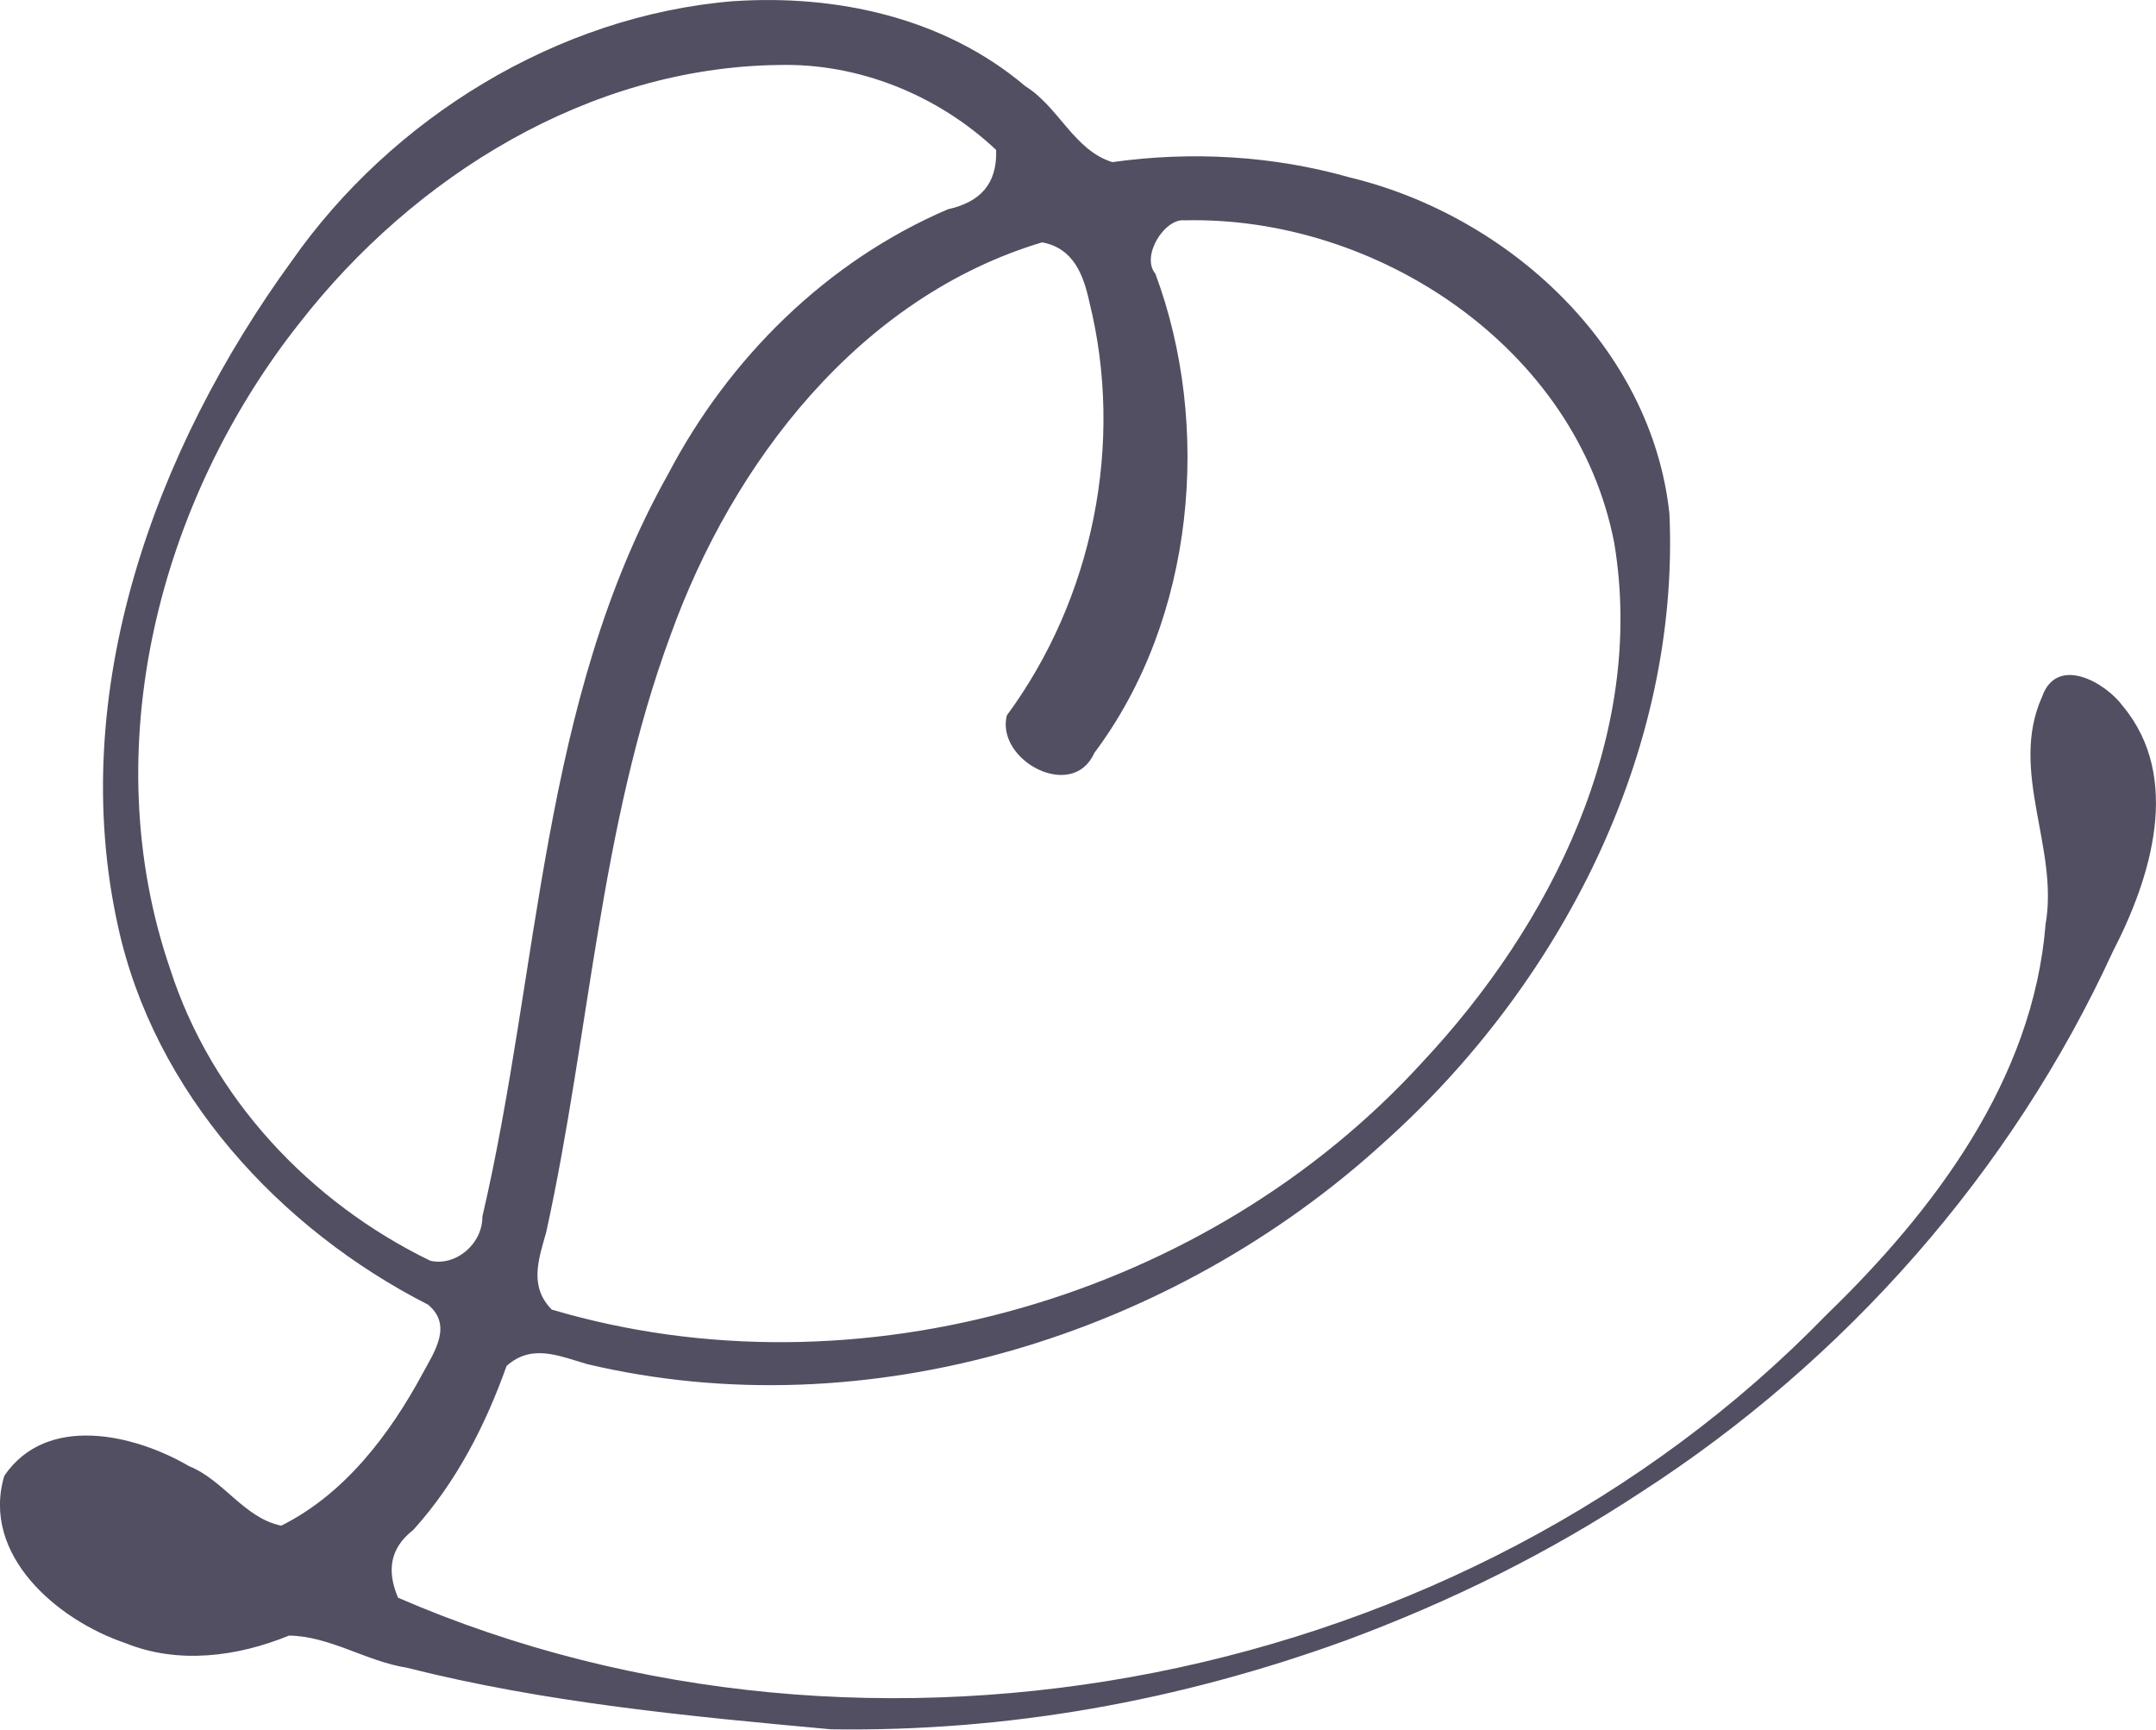
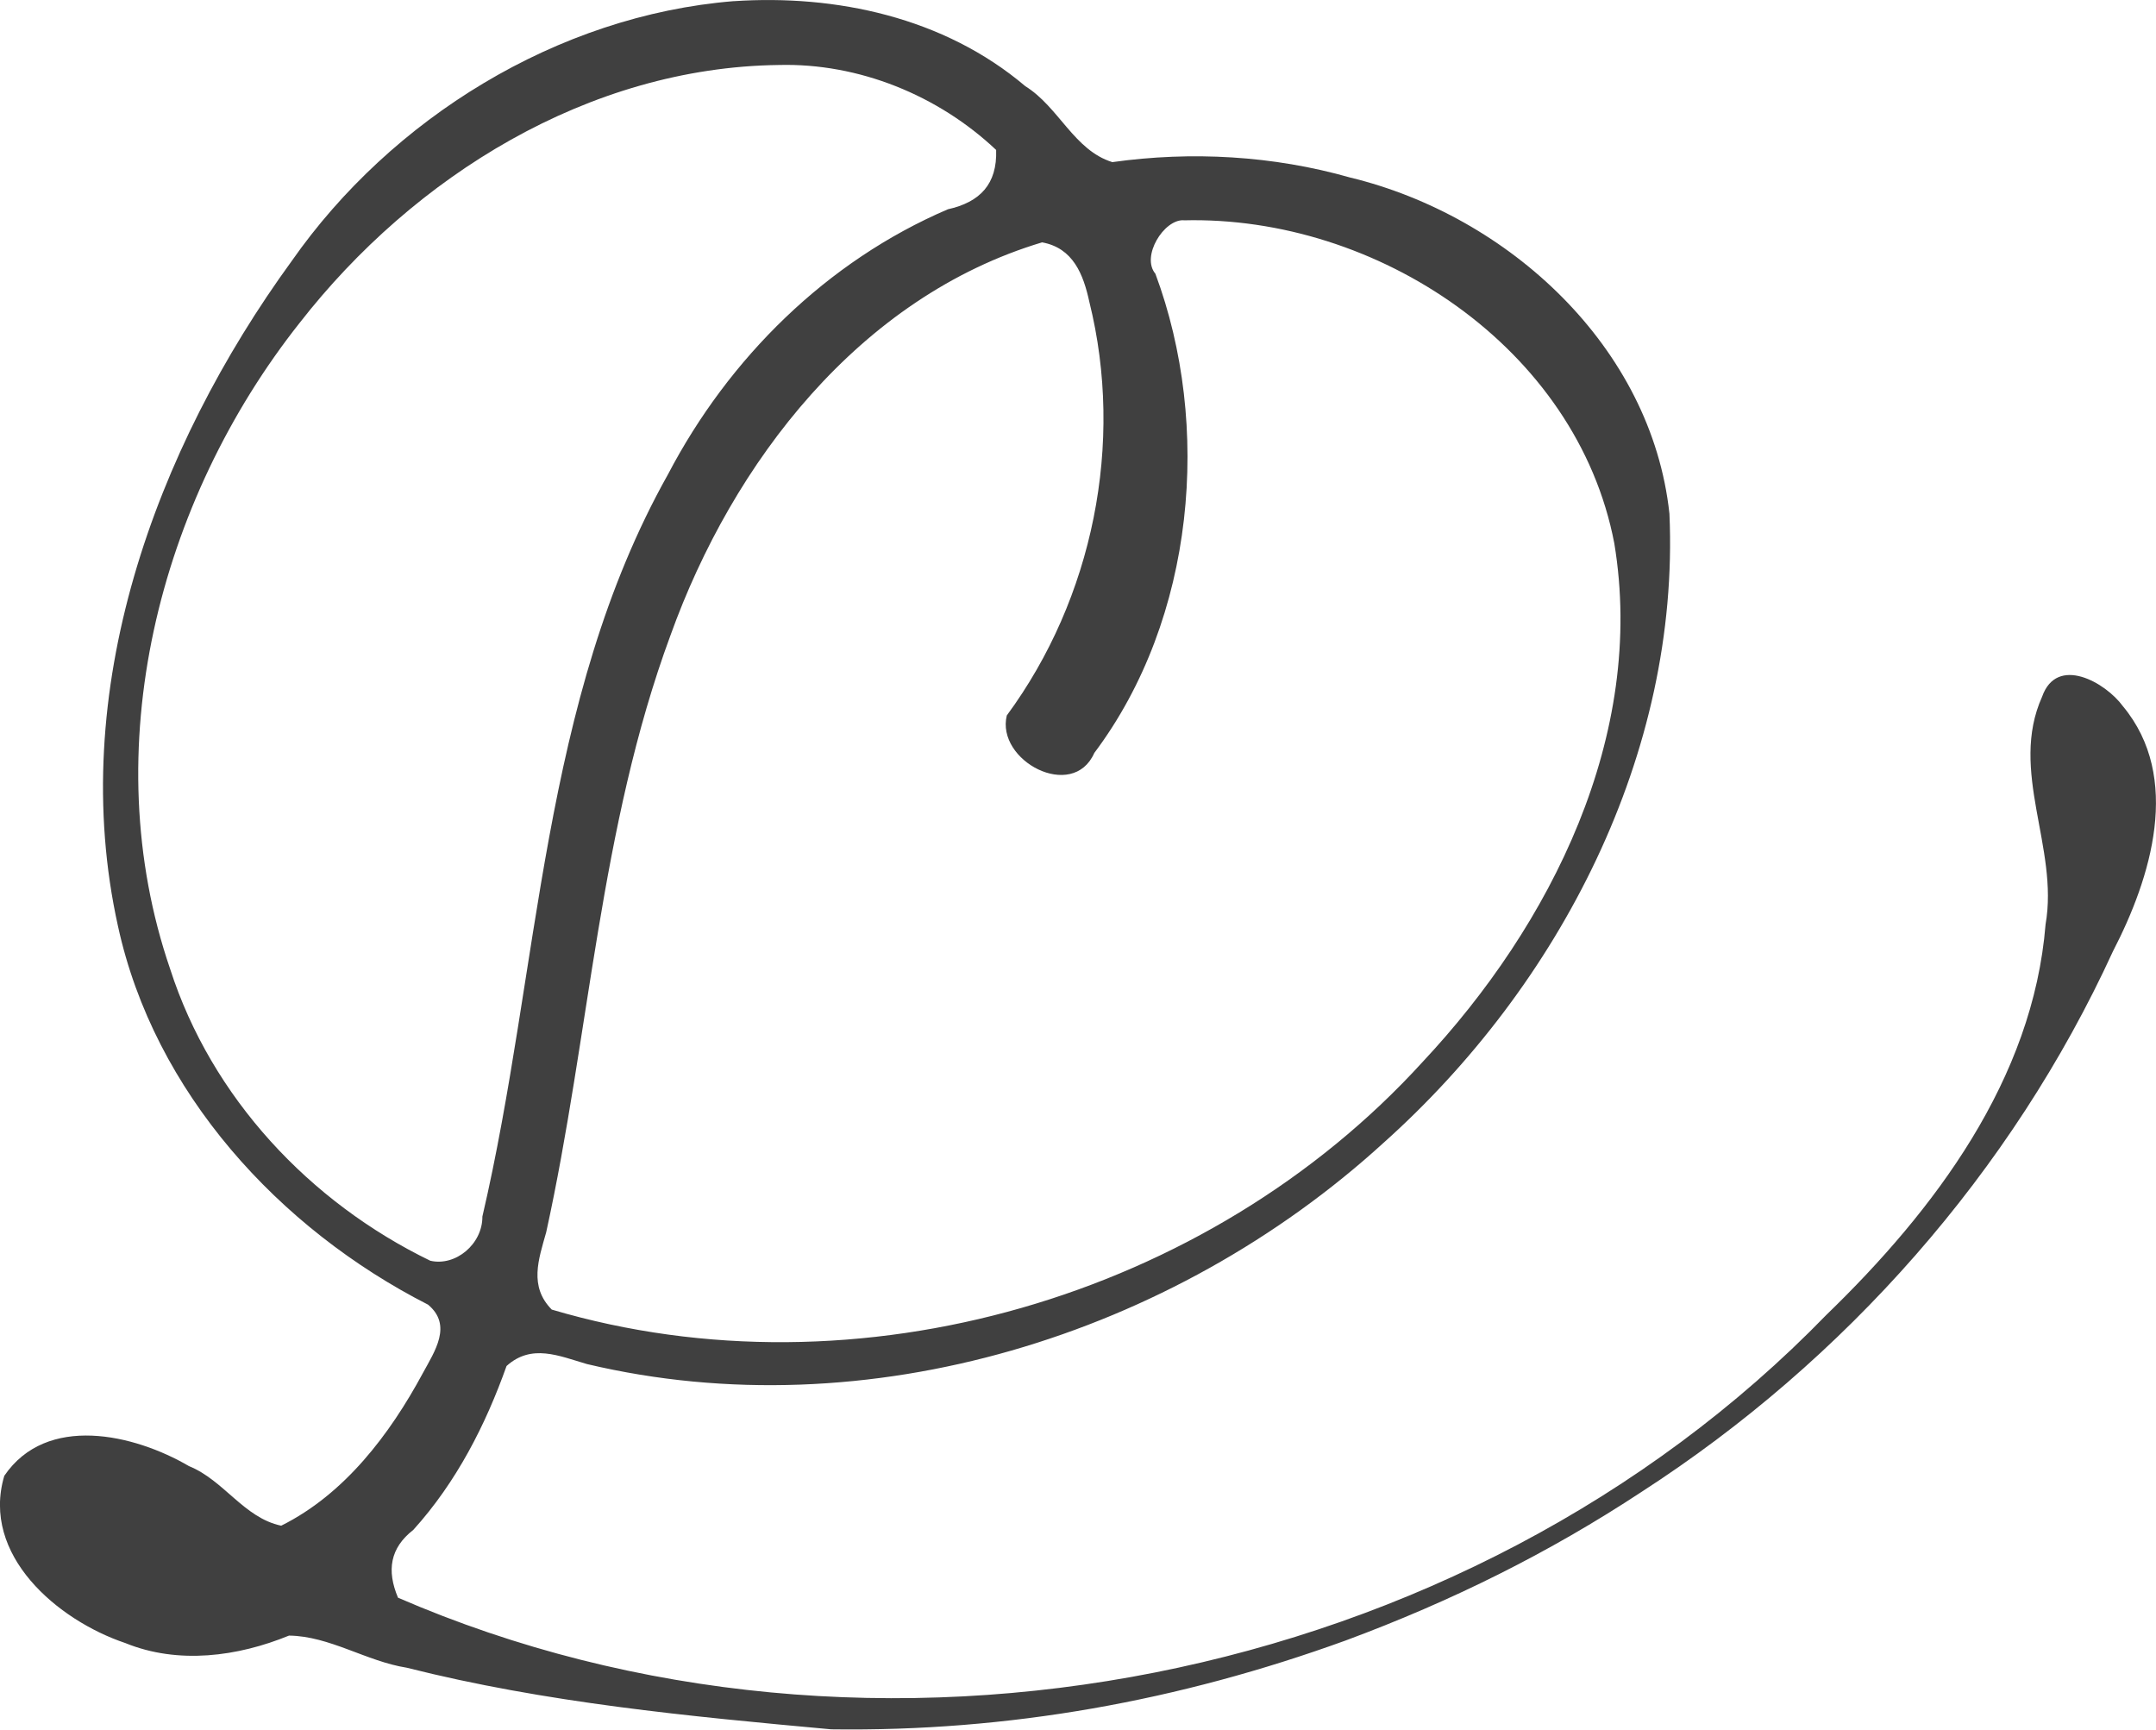
<svg xmlns="http://www.w3.org/2000/svg" width="44.257mm" height="35.502mm" viewBox="0 0 44.257 35.502" version="1.1" id="svg15817">
  <defs id="defs15814" />
  <g id="layer1" transform="translate(-83.36585,-119.582)">
-     <path fill="#514f61" id="path1120-9-91" style="display:inline;stroke-width:0.365;stroke-linejoin:round;paint-order:stroke markers fill;stop-color:#000000" d="m 98.431,119.605 c -3.634,0.294 -7.037,2.418 -9.075,5.332 -2.816,3.871 -4.632,8.855 -3.568,13.658 0.743,3.411 3.307,6.209 6.365,7.768 0.505,0.422 0.136,0.957 -0.107,1.405 -0.678,1.258 -1.608,2.486 -2.908,3.132 -0.764,-0.16 -1.175,-0.933 -1.893,-1.223 -1.127,-0.659 -2.924,-1.075 -3.791,0.199 -0.483,1.627 1.093,2.965 2.484,3.433 1.087,0.443 2.308,0.278 3.36,-0.153 0.832,0.009 1.588,0.528 2.416,0.659 2.851,0.72 5.795,0.998 8.714,1.265 3.637,0.05 7.137,-0.582 10.559,-1.823 2.185,-0.811 4.177,-1.801 6.074,-3.05 4.18,-2.7 7.601,-6.568 9.678,-11.097 0.782,-1.51 1.42,-3.569 0.205,-5.031 -0.359,-0.492 -1.356,-1.055 -1.659,-0.196 -0.685,1.524 0.348,3.101 0.071,4.673 -0.256,3.183 -2.279,5.868 -4.5,8.017 -7.389,7.615 -19.587,10.025 -29.32,5.805 -0.236,-0.559 -0.163,-1.021 0.314,-1.392 0.888,-0.982 1.485,-2.159 1.914,-3.364 0.513,-0.463 1.075,-0.208 1.65,-0.04 5.763,1.366 12.022,-0.59 16.351,-4.54 3.615,-3.232 6.087,-7.994 5.87,-12.914 -0.367,-3.427 -3.307,-6.117 -6.555,-6.902 -1.58,-0.45 -3.255,-0.544 -4.881,-0.316 -0.786,-0.243 -1.098,-1.131 -1.785,-1.558 -1.673,-1.418 -3.891,-1.885 -5.984,-1.746 z m 0.92,1.311 c 1.642,-0.043 3.273,0.621 4.463,1.744 0.024,0.701 -0.331,1.072 -0.991,1.218 -2.488,1.066 -4.497,3.055 -5.745,5.441 -2.615,4.66 -2.624,10.149 -3.81,15.235 0.004,0.566 -0.551,1.028 -1.07,0.907 -2.477,-1.202 -4.491,-3.351 -5.34,-5.99 -1.543,-4.5 -0.239,-9.601 2.66,-13.263 2.349,-3.013 5.936,-5.243 9.832,-5.292 z m 8.312,3.189 c 3.961,-0.102 8.071,2.612 8.84,6.629 0.654,3.941 -1.298,7.833 -3.936,10.648 -4.393,4.824 -11.598,6.941 -17.875,5.082 -0.47,-0.477 -0.272,-1.026 -0.114,-1.588 0.894,-4.074 1.094,-8.307 2.55,-12.25 1.278,-3.558 3.885,-6.947 7.629,-8.069 0.637,0.115 0.848,0.656 0.971,1.225 0.72,2.9 0.075,6.084 -1.695,8.486 -0.228,0.928 1.352,1.77 1.796,0.77 2.077,-2.767 2.411,-6.729 1.254,-9.837 -0.298,-0.354 0.173,-1.118 0.58,-1.098 z" />
+     <path fill="#404040" id="path1120-9-91" style="display:inline;stroke-width:0.365;stroke-linejoin:round;paint-order:stroke markers fill;stop-color:#000000" d="m 98.431,119.605 c -3.634,0.294 -7.037,2.418 -9.075,5.332 -2.816,3.871 -4.632,8.855 -3.568,13.658 0.743,3.411 3.307,6.209 6.365,7.768 0.505,0.422 0.136,0.957 -0.107,1.405 -0.678,1.258 -1.608,2.486 -2.908,3.132 -0.764,-0.16 -1.175,-0.933 -1.893,-1.223 -1.127,-0.659 -2.924,-1.075 -3.791,0.199 -0.483,1.627 1.093,2.965 2.484,3.433 1.087,0.443 2.308,0.278 3.36,-0.153 0.832,0.009 1.588,0.528 2.416,0.659 2.851,0.72 5.795,0.998 8.714,1.265 3.637,0.05 7.137,-0.582 10.559,-1.823 2.185,-0.811 4.177,-1.801 6.074,-3.05 4.18,-2.7 7.601,-6.568 9.678,-11.097 0.782,-1.51 1.42,-3.569 0.205,-5.031 -0.359,-0.492 -1.356,-1.055 -1.659,-0.196 -0.685,1.524 0.348,3.101 0.071,4.673 -0.256,3.183 -2.279,5.868 -4.5,8.017 -7.389,7.615 -19.587,10.025 -29.32,5.805 -0.236,-0.559 -0.163,-1.021 0.314,-1.392 0.888,-0.982 1.485,-2.159 1.914,-3.364 0.513,-0.463 1.075,-0.208 1.65,-0.04 5.763,1.366 12.022,-0.59 16.351,-4.54 3.615,-3.232 6.087,-7.994 5.87,-12.914 -0.367,-3.427 -3.307,-6.117 -6.555,-6.902 -1.58,-0.45 -3.255,-0.544 -4.881,-0.316 -0.786,-0.243 -1.098,-1.131 -1.785,-1.558 -1.673,-1.418 -3.891,-1.885 -5.984,-1.746 z m 0.92,1.311 c 1.642,-0.043 3.273,0.621 4.463,1.744 0.024,0.701 -0.331,1.072 -0.991,1.218 -2.488,1.066 -4.497,3.055 -5.745,5.441 -2.615,4.66 -2.624,10.149 -3.81,15.235 0.004,0.566 -0.551,1.028 -1.07,0.907 -2.477,-1.202 -4.491,-3.351 -5.34,-5.99 -1.543,-4.5 -0.239,-9.601 2.66,-13.263 2.349,-3.013 5.936,-5.243 9.832,-5.292 z m 8.312,3.189 c 3.961,-0.102 8.071,2.612 8.84,6.629 0.654,3.941 -1.298,7.833 -3.936,10.648 -4.393,4.824 -11.598,6.941 -17.875,5.082 -0.47,-0.477 -0.272,-1.026 -0.114,-1.588 0.894,-4.074 1.094,-8.307 2.55,-12.25 1.278,-3.558 3.885,-6.947 7.629,-8.069 0.637,0.115 0.848,0.656 0.971,1.225 0.72,2.9 0.075,6.084 -1.695,8.486 -0.228,0.928 1.352,1.77 1.796,0.77 2.077,-2.767 2.411,-6.729 1.254,-9.837 -0.298,-0.354 0.173,-1.118 0.58,-1.098 z" />
  </g>
</svg>
